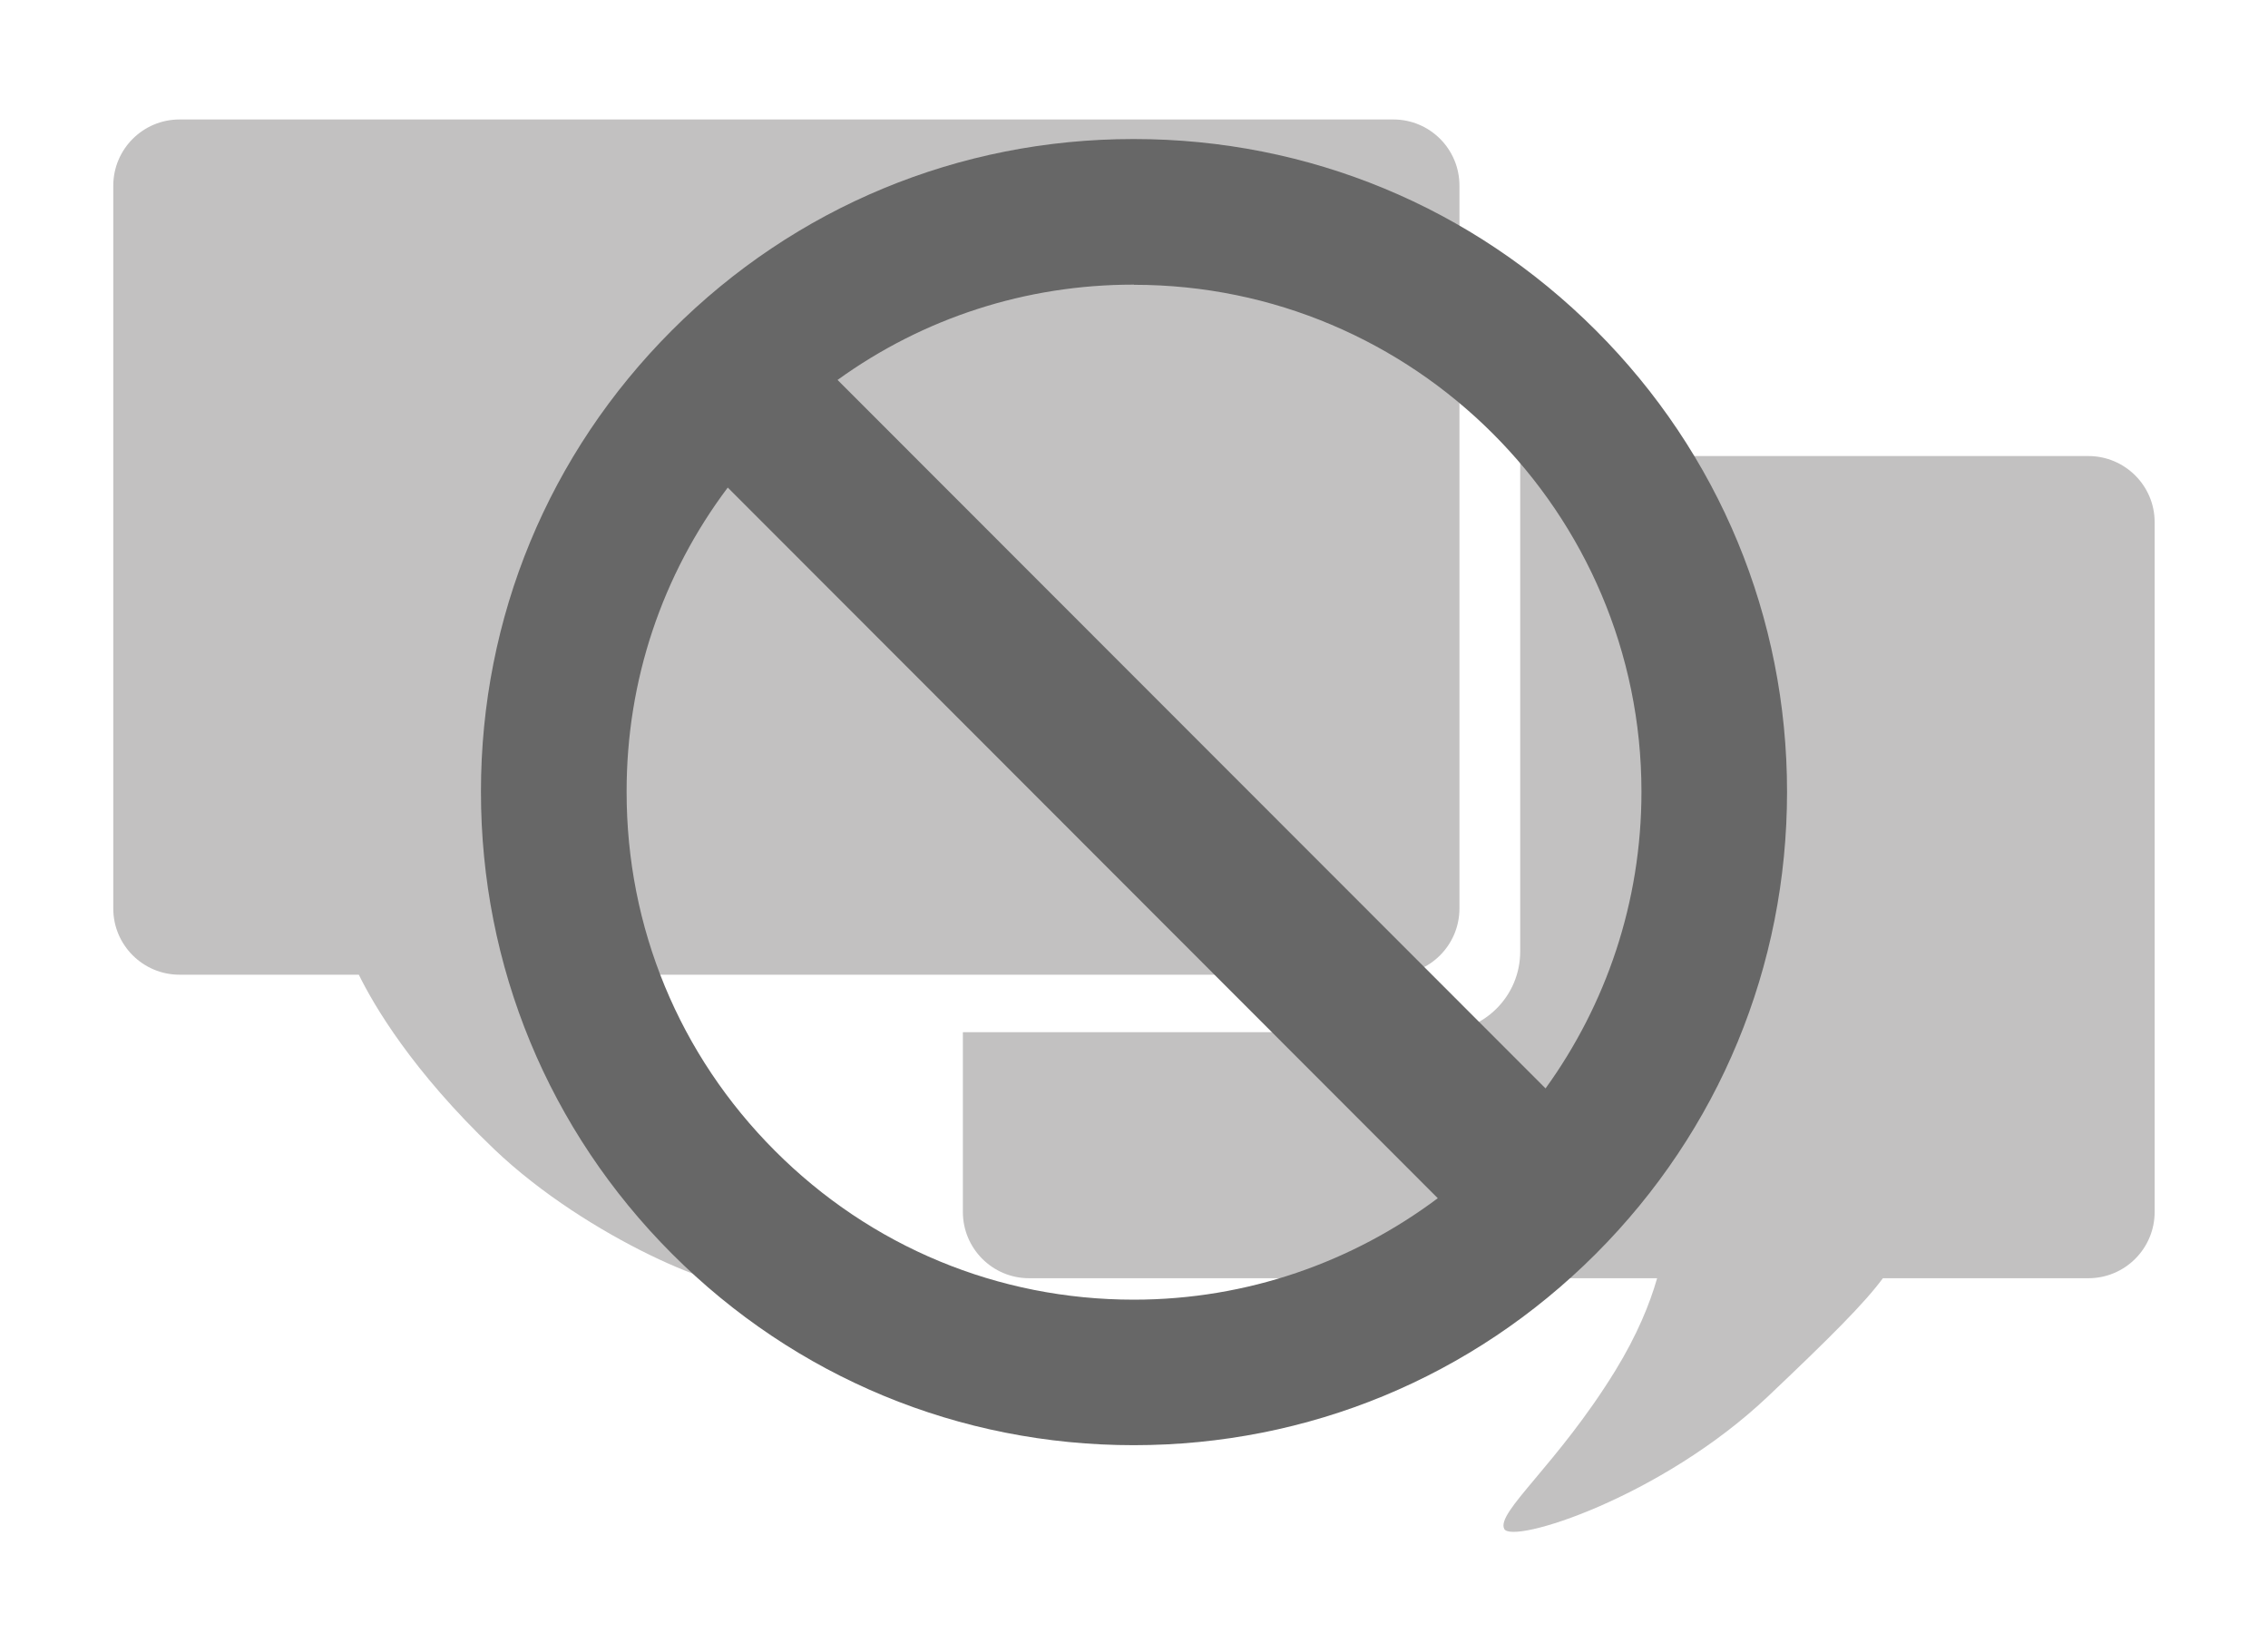
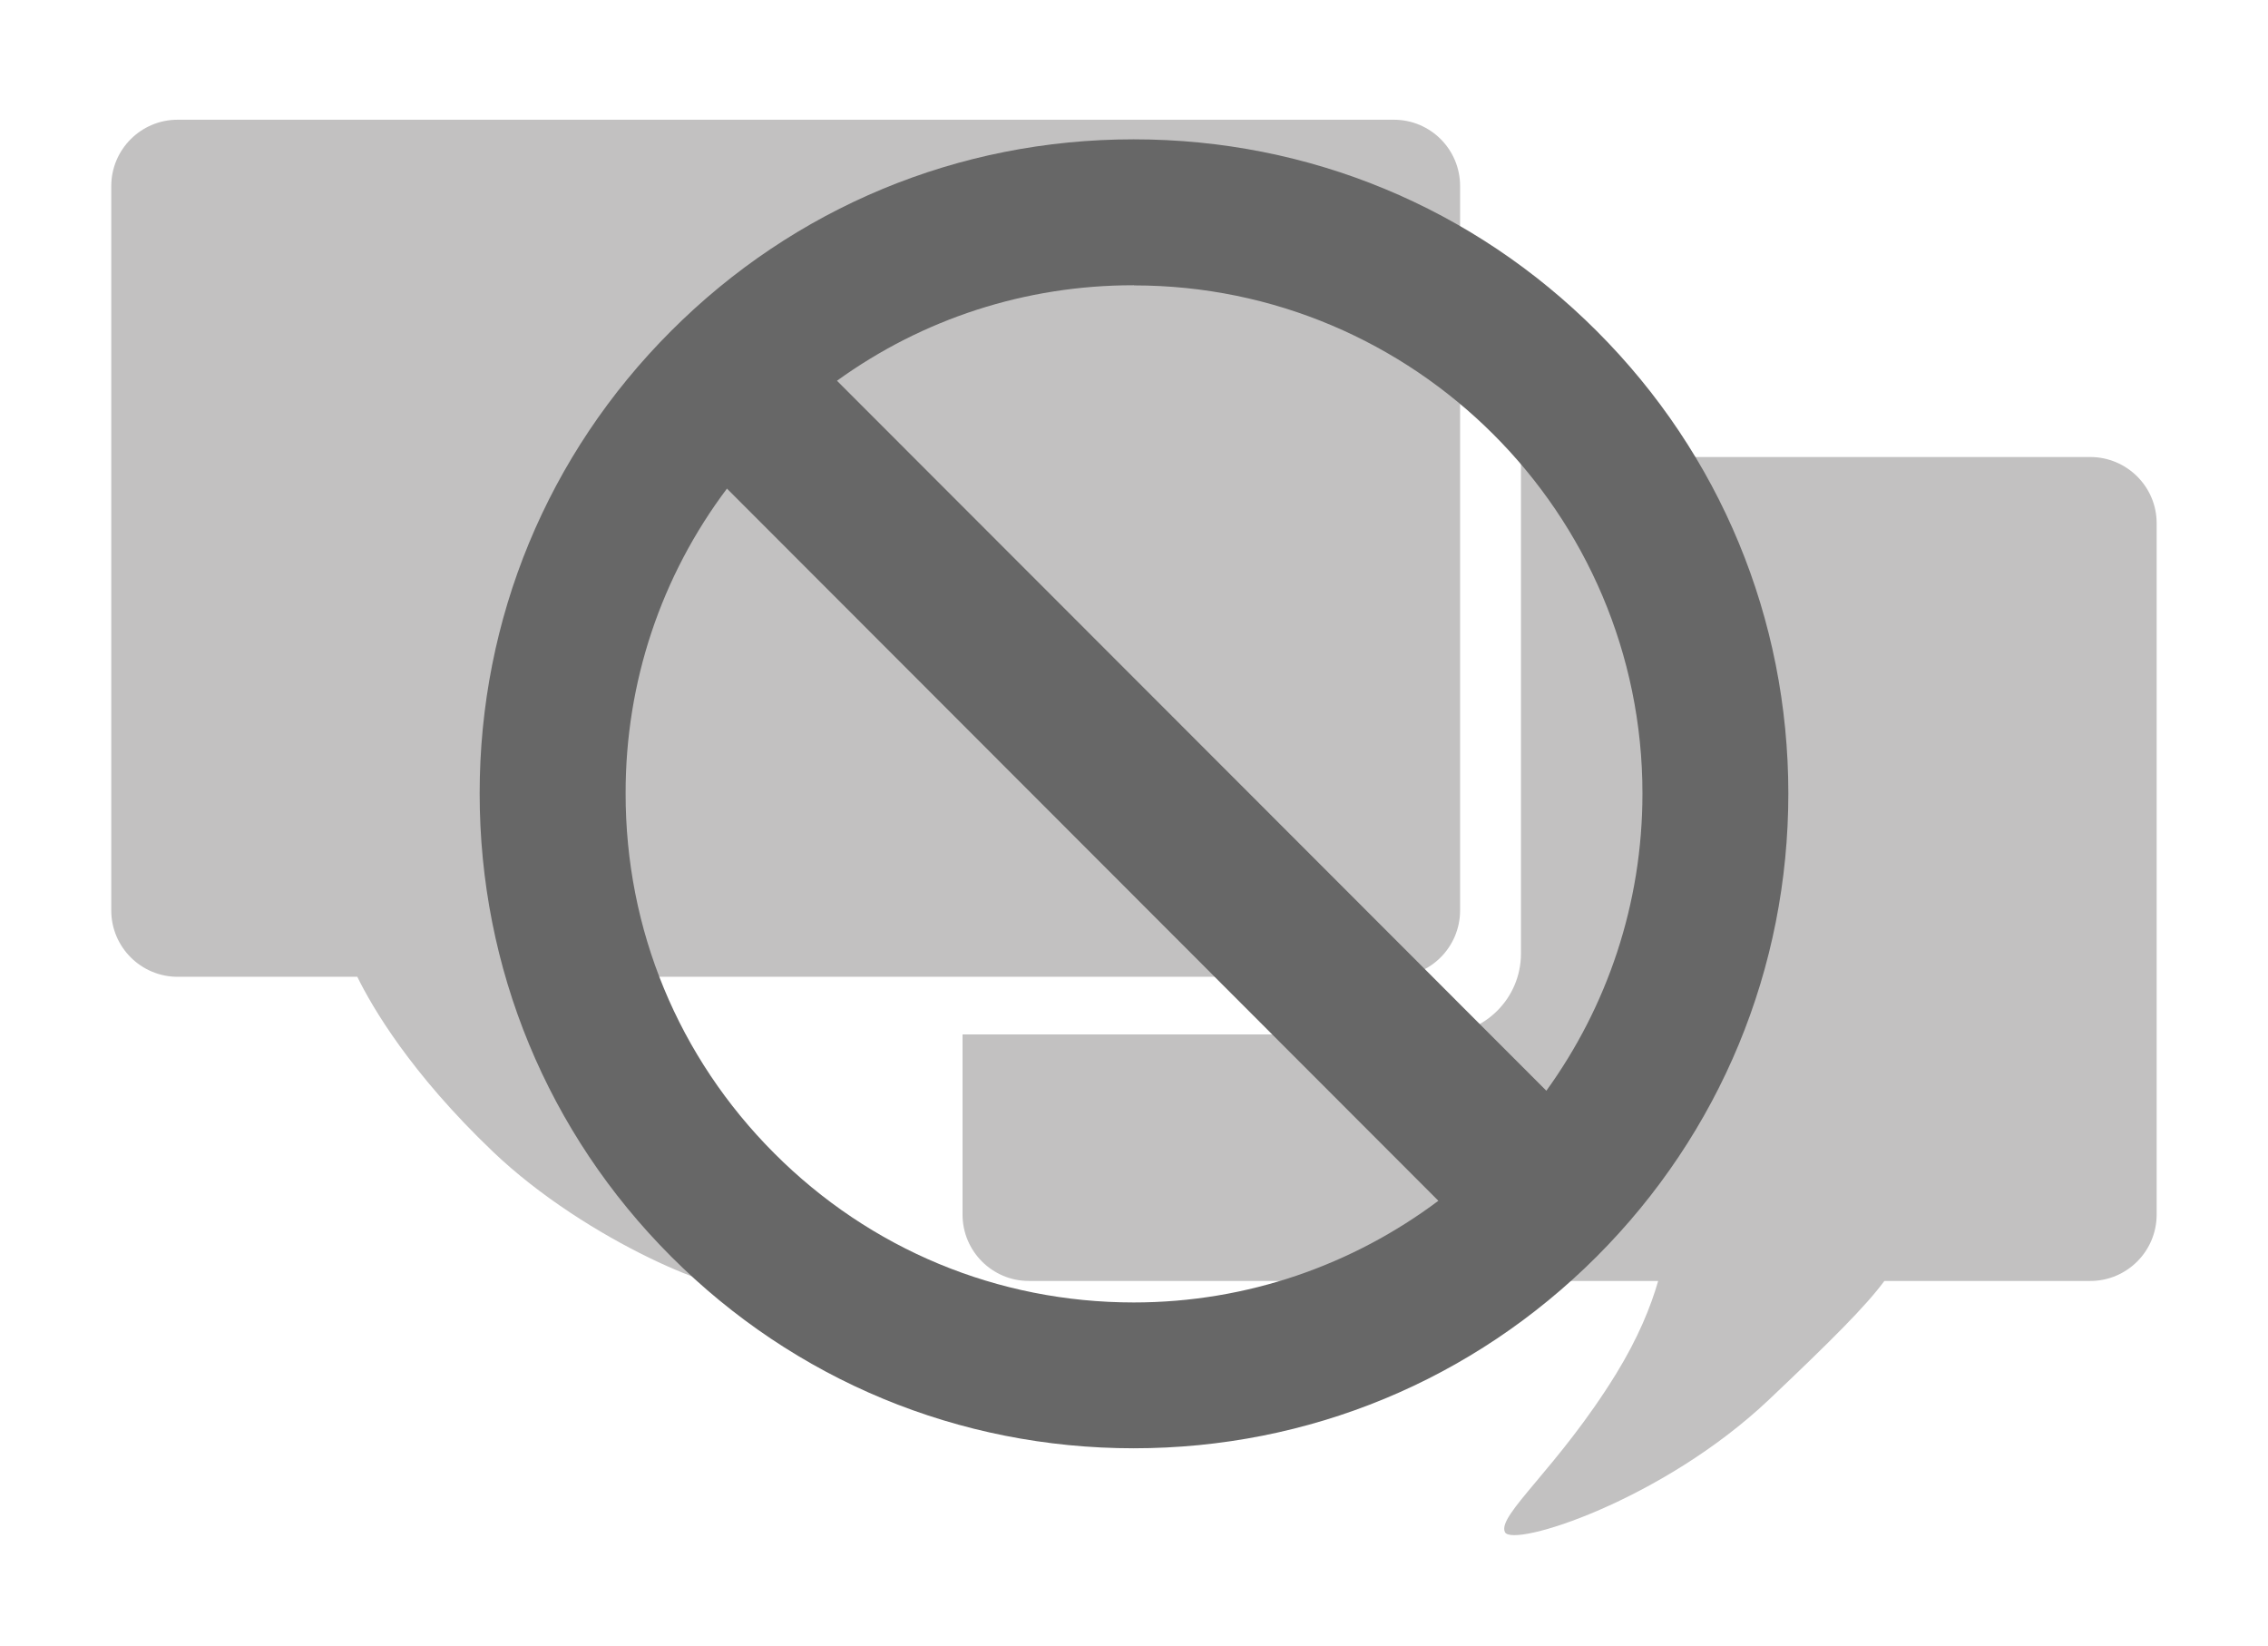
- <svg xmlns="http://www.w3.org/2000/svg" id="no-dialog-Capa_1" xml:space="preserve" height="21" viewBox="0 0 29.027 21.061" width="29" version="1.1" y="0px" x="0px" enable-background="new 0 0 29.027 21.061">
-   <path d="m26.752 5.848h-7.286v6.354c0 0.571-0.463 1.034-1.035 1.034h-6.112v2.305c0 0.469 0.38 0.85 0.849 0.85h8.054c-0.093 0.325-0.255 0.727-0.538 1.188-0.741 1.204-1.528 1.813-1.423 2.026 0.098 0.203 2.011-0.4 3.381-1.697 0.806-0.764 1.241-1.199 1.475-1.517h2.635c0.469 0 0.85-0.38 0.85-0.85v-8.844c0.001-0.468-0.381-0.849-0.85-0.849" fill="#C2C1C1" />
-   <path d="m17.839 1.532h-15.565c-0.469 0-0.85 0.38-0.85 0.85v9.268c0 0.469 0.381 0.849 0.85 0.849h2.299c0.189 0.386 0.68 1.23 1.734 2.236 1.208 1.154 3.052 1.894 3.205 1.718 0.185-0.213-0.588-0.843-1.326-2.047-0.568-0.922-0.652-1.611-0.658-1.907h10.311c0.469 0 0.848-0.381 0.848-0.85v-9.267c0.001-0.47-0.379-0.85-0.848-0.85" fill="#C2C1C1" />
-   <path d="m20.436 4.236c-1.582-1.582-3.685-2.453-5.922-2.453h-0.01c-2.236 0-4.336 0.871-5.916 2.453-1.581 1.581-2.45 3.683-2.449 5.916-0.001 2.239 0.869 4.343 2.45 5.926s3.684 2.454 5.92 2.454h0.001c2.238 0 4.342-0.87 5.925-2.453 1.581-1.582 2.453-3.688 2.453-5.925 0-2.236-0.871-4.338-2.452-5.918m-5.922-0.584c3.588 0 6.507 2.916 6.507 6.501 0 1.419-0.456 2.733-1.23 3.804l-9.079-9.085c1.098-0.793 2.412-1.222 3.792-1.222h0.01v0.002zm-4.604 11.106c-1.229-1.23-1.905-2.865-1.903-4.606-0.002-1.425 0.455-2.78 1.297-3.9l9.105 9.113c-1.088 0.815-2.438 1.301-3.899 1.301-1.739 0-3.372-0.678-4.6-1.908" fill="#676767" />
+ <svg xmlns="http://www.w3.org/2000/svg" viewBox="0 0 29.027 21.061" height="21.061px" xml:space="preserve" x="0px" y="0px" id="Capa_1" width="29.027px" version="1.1" enable-background="new 0 0 29.027 21.061">
+   <path fill="#C2C1C1" d="M26.752,5.848h-7.286v6.354c0,0.571-0.463,1.034-1.035,1.034h-6.112v2.305c0,0.469,0.38,0.85,0.849,0.85  h8.054c-0.093,0.325-0.255,0.727-0.538,1.188c-0.741,1.204-1.528,1.813-1.423,2.026c0.098,0.203,2.011-0.4,3.381-1.697  c0.806-0.764,1.241-1.199,1.475-1.517h2.635c0.469,0,0.85-0.38,0.85-0.85V6.697C27.603,6.229,27.221,5.848,26.752,5.848" />
+   <path fill="#C2C1C1" d="M17.839,1.532H2.274c-0.469,0-0.85,0.38-0.85,0.85v9.268c0,0.469,0.381,0.849,0.85,0.849h2.299  c0.189,0.386,0.68,1.23,1.734,2.236c1.208,1.154,3.052,1.894,3.205,1.718c0.185-0.213-0.588-0.843-1.326-2.047  c-0.568-0.922-0.652-1.611-0.658-1.907h10.311c0.469,0,0.848-0.381,0.848-0.85V2.382C18.688,1.912,18.308,1.532,17.839,1.532" />
+   <path fill="#676767" d="M20.436,4.236c-1.582-1.582-3.685-2.453-5.922-2.453h-0.01c-2.236,0-4.336,0.871-5.916,2.453  c-1.581,1.581-2.45,3.683-2.449,5.916c-0.001,2.239,0.869,4.343,2.45,5.926s3.684,2.454,5.92,2.454h0.001  c2.238,0,4.342-0.87,5.925-2.453c1.581-1.582,2.453-3.688,2.453-5.925C22.888,7.918,22.017,5.816,20.436,4.236 M14.514,3.652  c3.588,0,6.507,2.916,6.507,6.501c0,1.419-0.456,2.733-1.23,3.804l-9.079-9.085c1.098-0.793,2.412-1.222,3.792-1.222h0.01V3.652z   M9.91,14.758c-1.229-1.23-1.905-2.865-1.903-4.606c-0.002-1.425,0.455-2.78,1.297-3.9l9.105,9.113  c-1.088,0.815-2.438,1.301-3.899,1.301C12.771,16.666,11.138,15.988,9.91,14.758" />
</svg>
